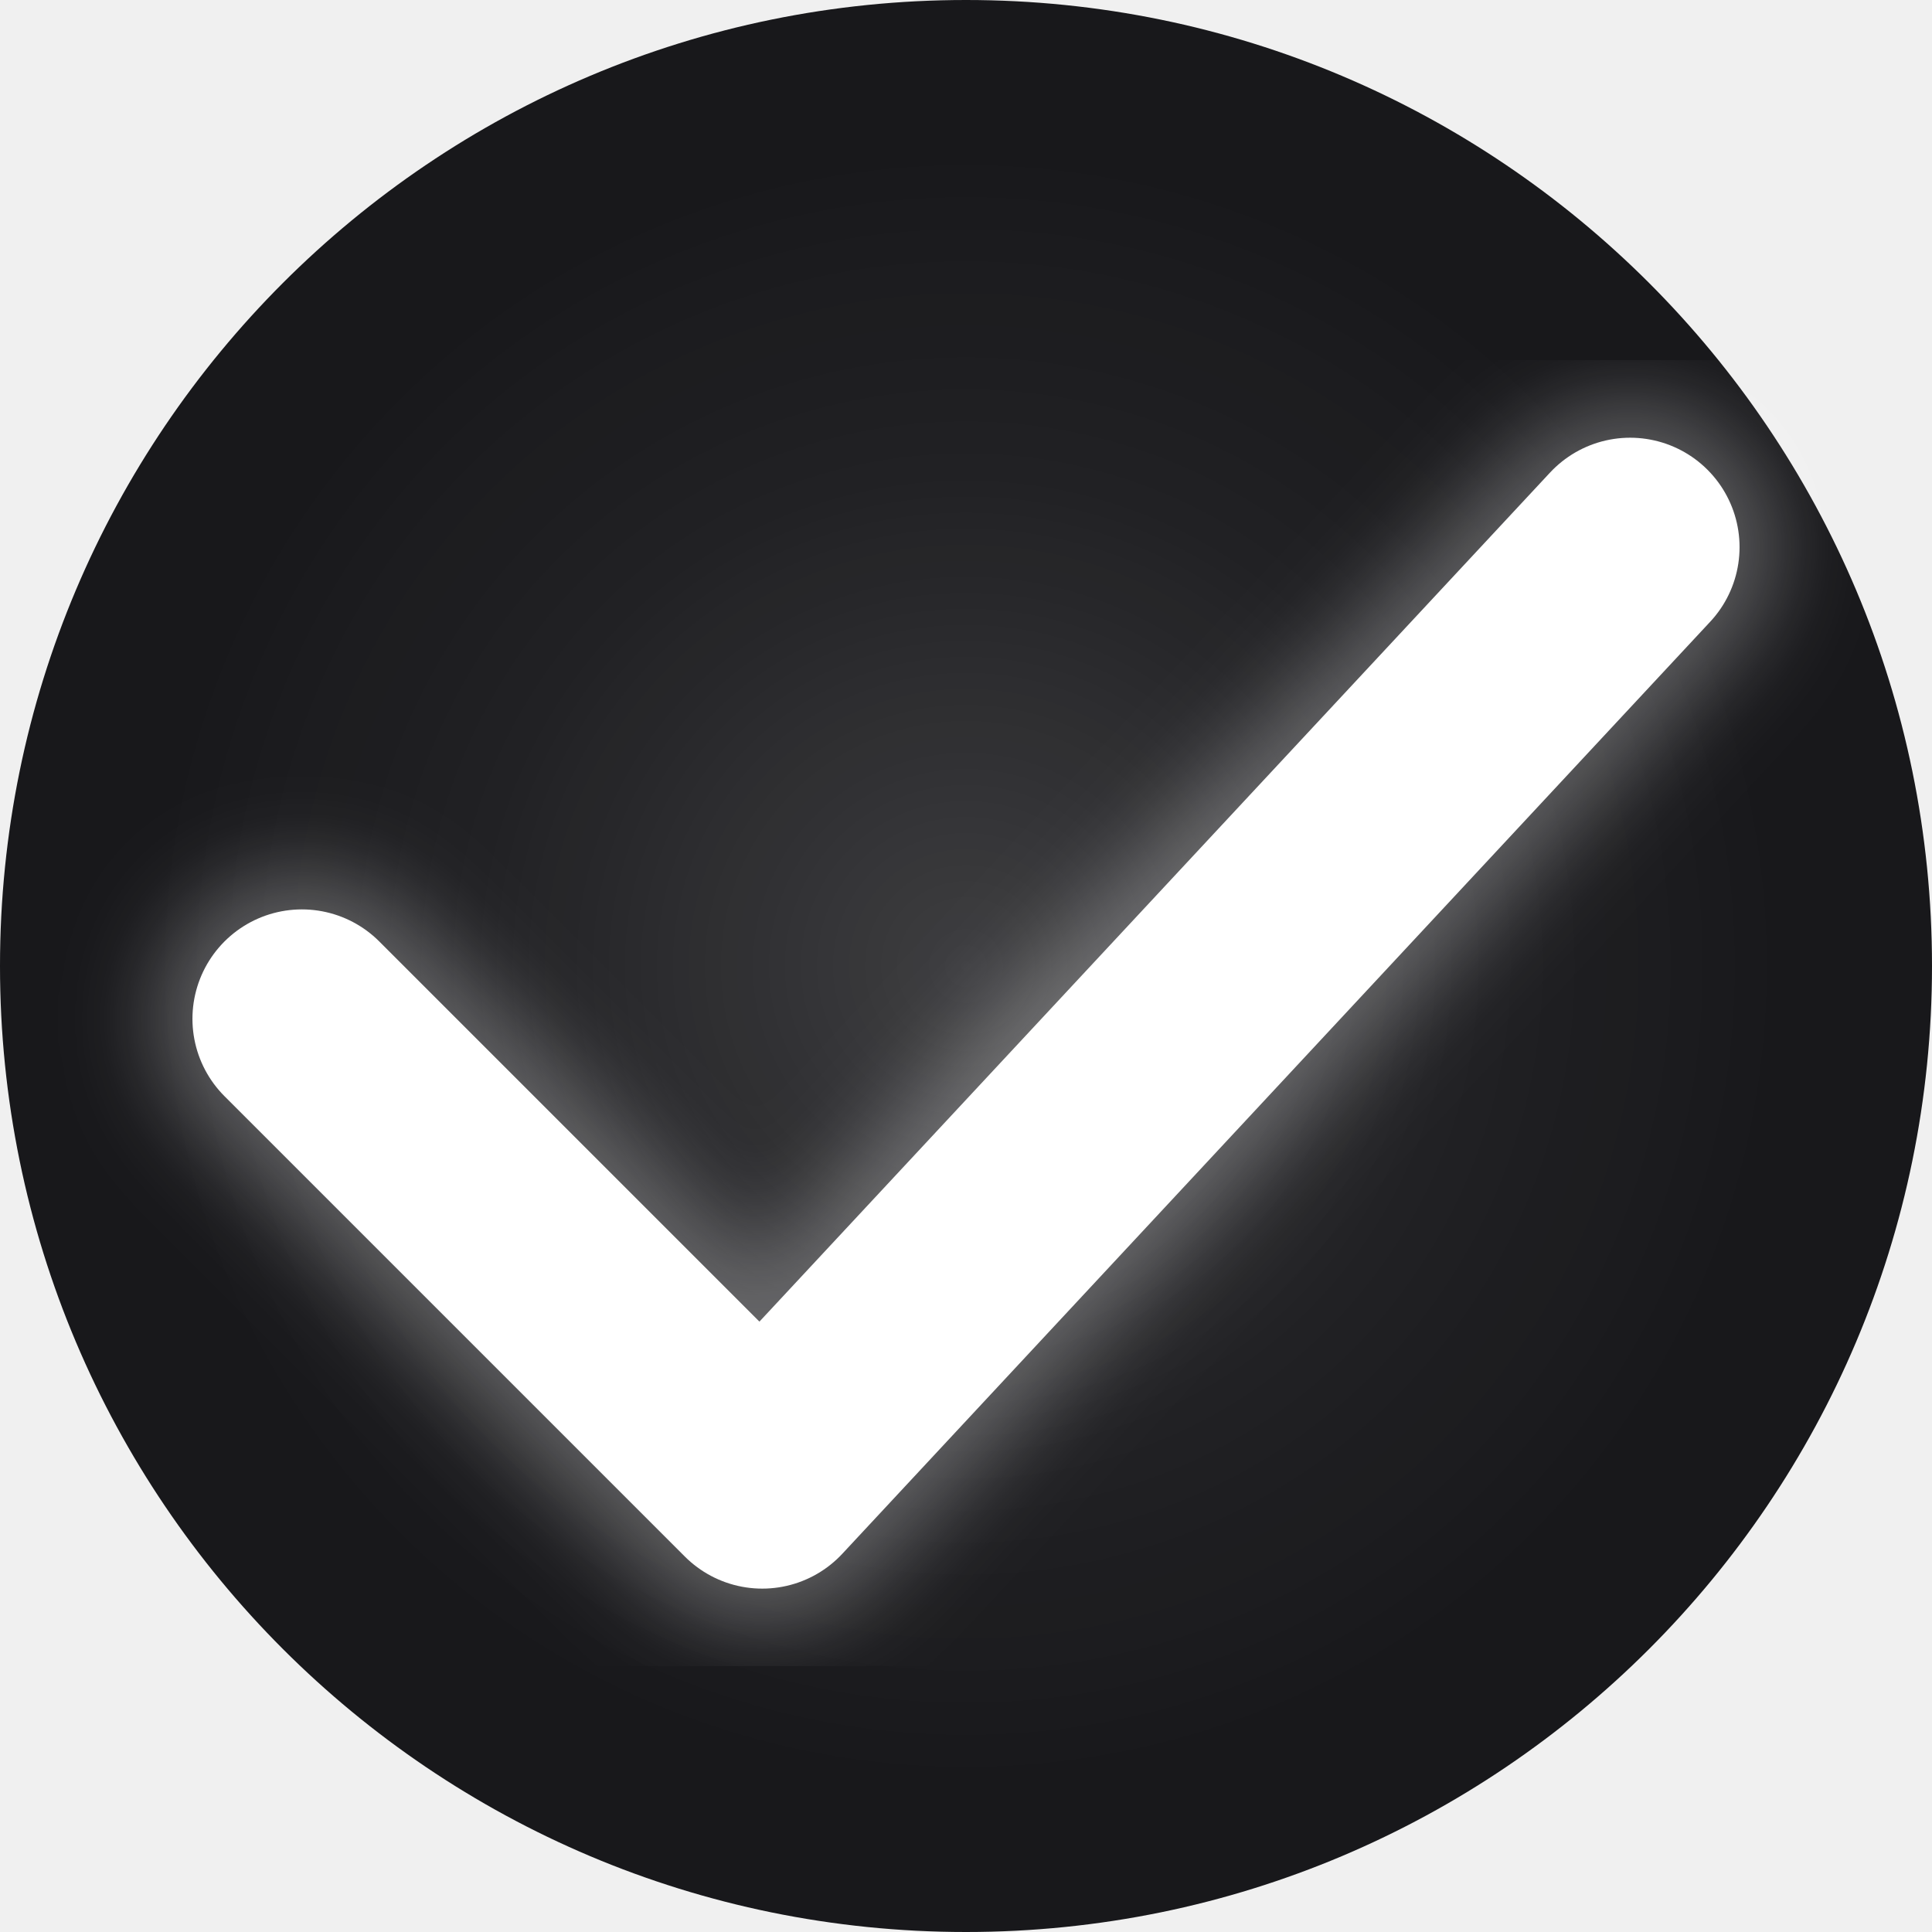
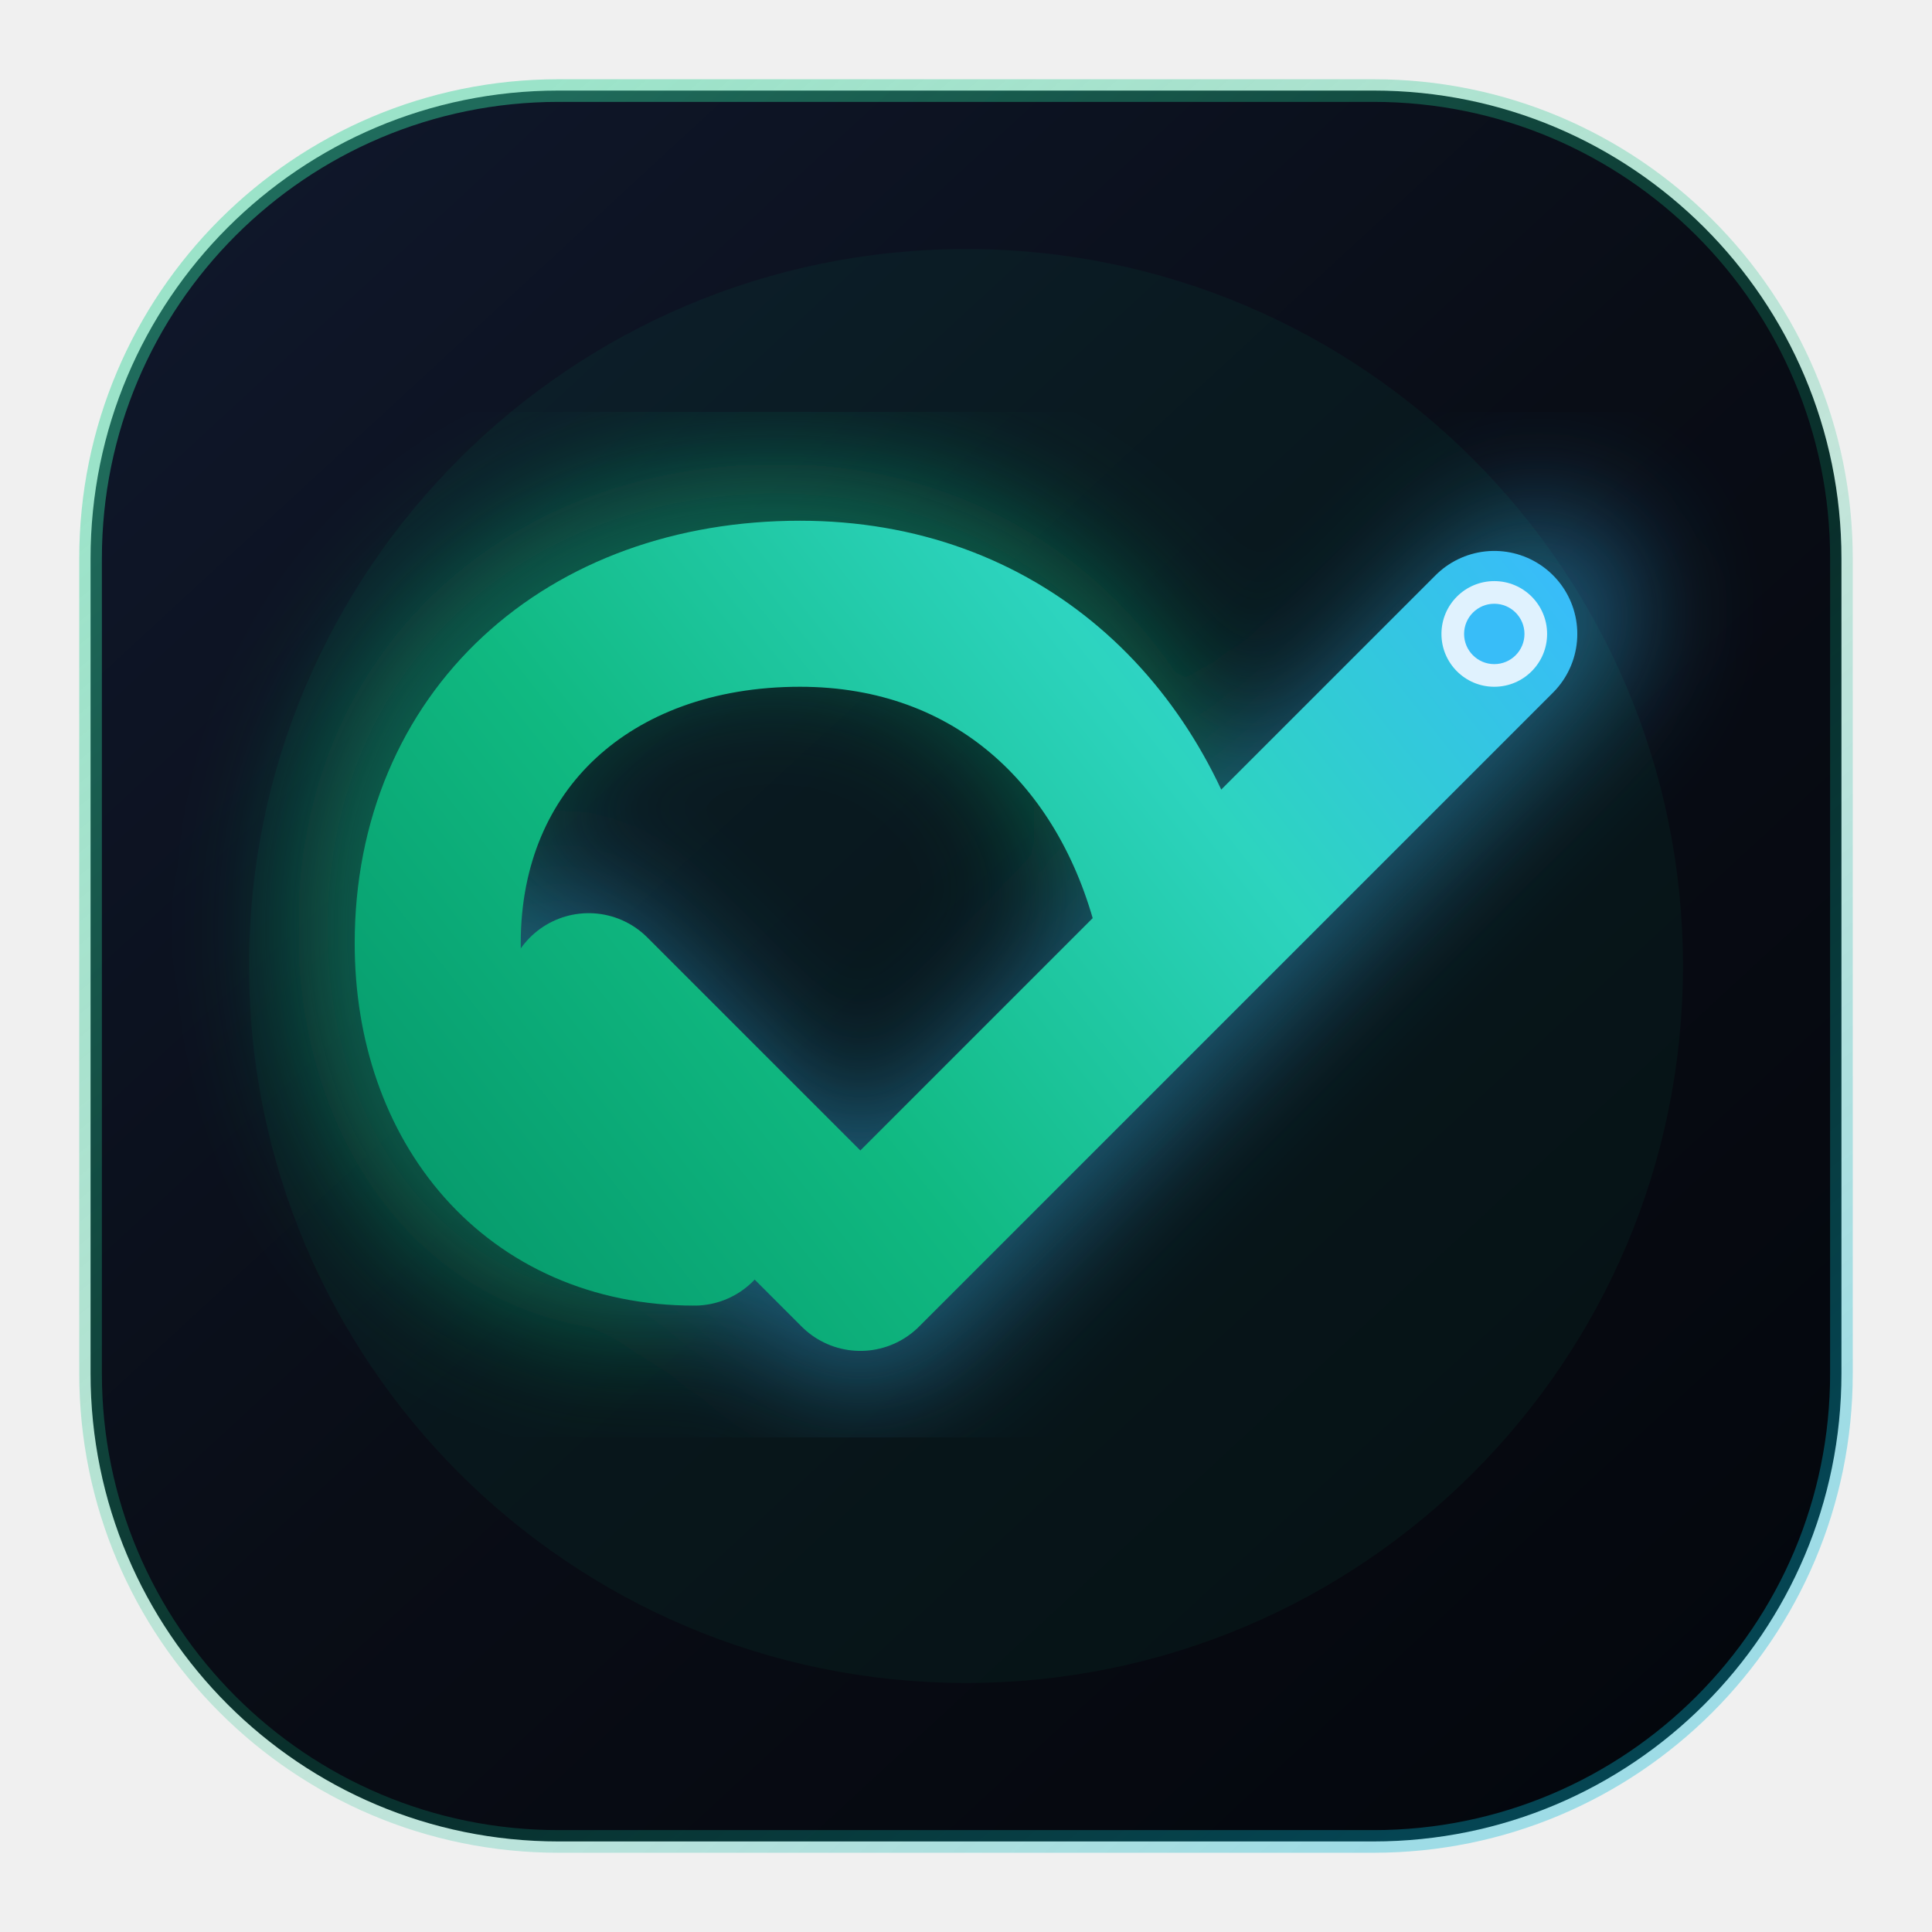
<svg xmlns="http://www.w3.org/2000/svg" viewBox="0 0 512 512" fill="none">
  <defs>
-     <filter id="tick-blur" x="-20%" y="-20%" width="140%" height="140%">
-       <feGaussianBlur stdDeviation="12" />
+     <linearGradient id="dh-bg" x1="64" y1="48" x2="448" y2="464" gradientUnits="userSpaceOnUse">
+       <stop offset="0%" stop-color="#0F172A" />
+       <stop offset="50%" stop-color="#090D16" />
+       <stop offset="100%" stop-color="#04070D" />
+     </linearGradient>
+     <linearGradient id="dh-border" x1="96" y1="64" x2="416" y2="448" gradientUnits="userSpaceOnUse">
+       <stop offset="0%" stop-color="#34D399" stop-opacity="0.45" />
+       <stop offset="60%" stop-color="#10B981" stop-opacity="0.2" />
+       <stop offset="100%" stop-color="#06B6D4" stop-opacity="0.35" />
+     </linearGradient>
+     <linearGradient id="dh-ribbon" x1="120" y1="360" x2="400" y2="140" gradientUnits="userSpaceOnUse">
+       <stop offset="0%" stop-color="#059669" />
+       <stop offset="35%" stop-color="#10B981" />
+       <stop offset="70%" stop-color="#2DD4BF" />
+       <stop offset="100%" stop-color="#38BDF8" />
+     </linearGradient>
+     <filter id="dh-glow" x="-20%" y="-20%" width="140%" height="140%">
+       <feGaussianBlur stdDeviation="16" />
    </filter>
-     <radialGradient id="soft-illumination" cx="50%" cy="50%" r="50%">
-       <stop offset="0%" stop-color="#ffffff" stop-opacity="0.16" />
-       <stop offset="60%" stop-color="#ffffff" stop-opacity="0.04" />
-       <stop offset="100%" stop-color="#ffffff" stop-opacity="0" />
-     </radialGradient>
  </defs>
-   <circle cx="256" cy="256" r="256" fill="#18181b" />
-   <circle cx="256" cy="256" r="220" fill="url(#soft-illumination)" />
-   <path d="M80 270L202 392L432 145" stroke="#ffffff" stroke-width="78" stroke-linecap="round" stroke-linejoin="round" opacity="0.30" filter="url(#tick-blur)" />
-   <path d="M80 270L202 392L432 145" stroke="#ffffff" stroke-width="58" stroke-linecap="round" stroke-linejoin="round" />
+   <rect x="24" y="24" width="464" height="464" rx="124" fill="url(#dh-bg)" />
+   <rect x="24" y="24" width="464" height="464" rx="124" stroke="url(#dh-border)" stroke-width="6" />
+   <circle cx="256" cy="256" r="190" fill="#10B981" fill-opacity="0.06" />
+   <g filter="url(#dh-glow)" opacity="0.45">
+     <path d="M172 328 C128 328 104 290 104 246 C104 186 148 148 206 148 C258 148 296 182 308 232" stroke="#10B981" stroke-width="50" stroke-linecap="round" stroke-linejoin="round" />
+     <path d="M148 262 L228 342 L408 162" stroke="#38BDF8" stroke-width="52" stroke-linecap="round" stroke-linejoin="round" />
+   </g>
+   <path d="M184 324 C142 324 116 292 116 250 C116 196 156 160 212 160 C264 160 300 194 312 242" stroke="url(#dh-ribbon)" stroke-width="44" stroke-linecap="round" stroke-linejoin="round" />
+   <path d="M156 264 L228 336 L396 168" stroke="url(#dh-ribbon)" stroke-width="44" stroke-linecap="round" stroke-linejoin="round" />
+   <circle cx="396" cy="168" r="14" fill="#E0F2FE" />
+   <circle cx="396" cy="168" r="8" fill="#38BDF8" />
</svg>
